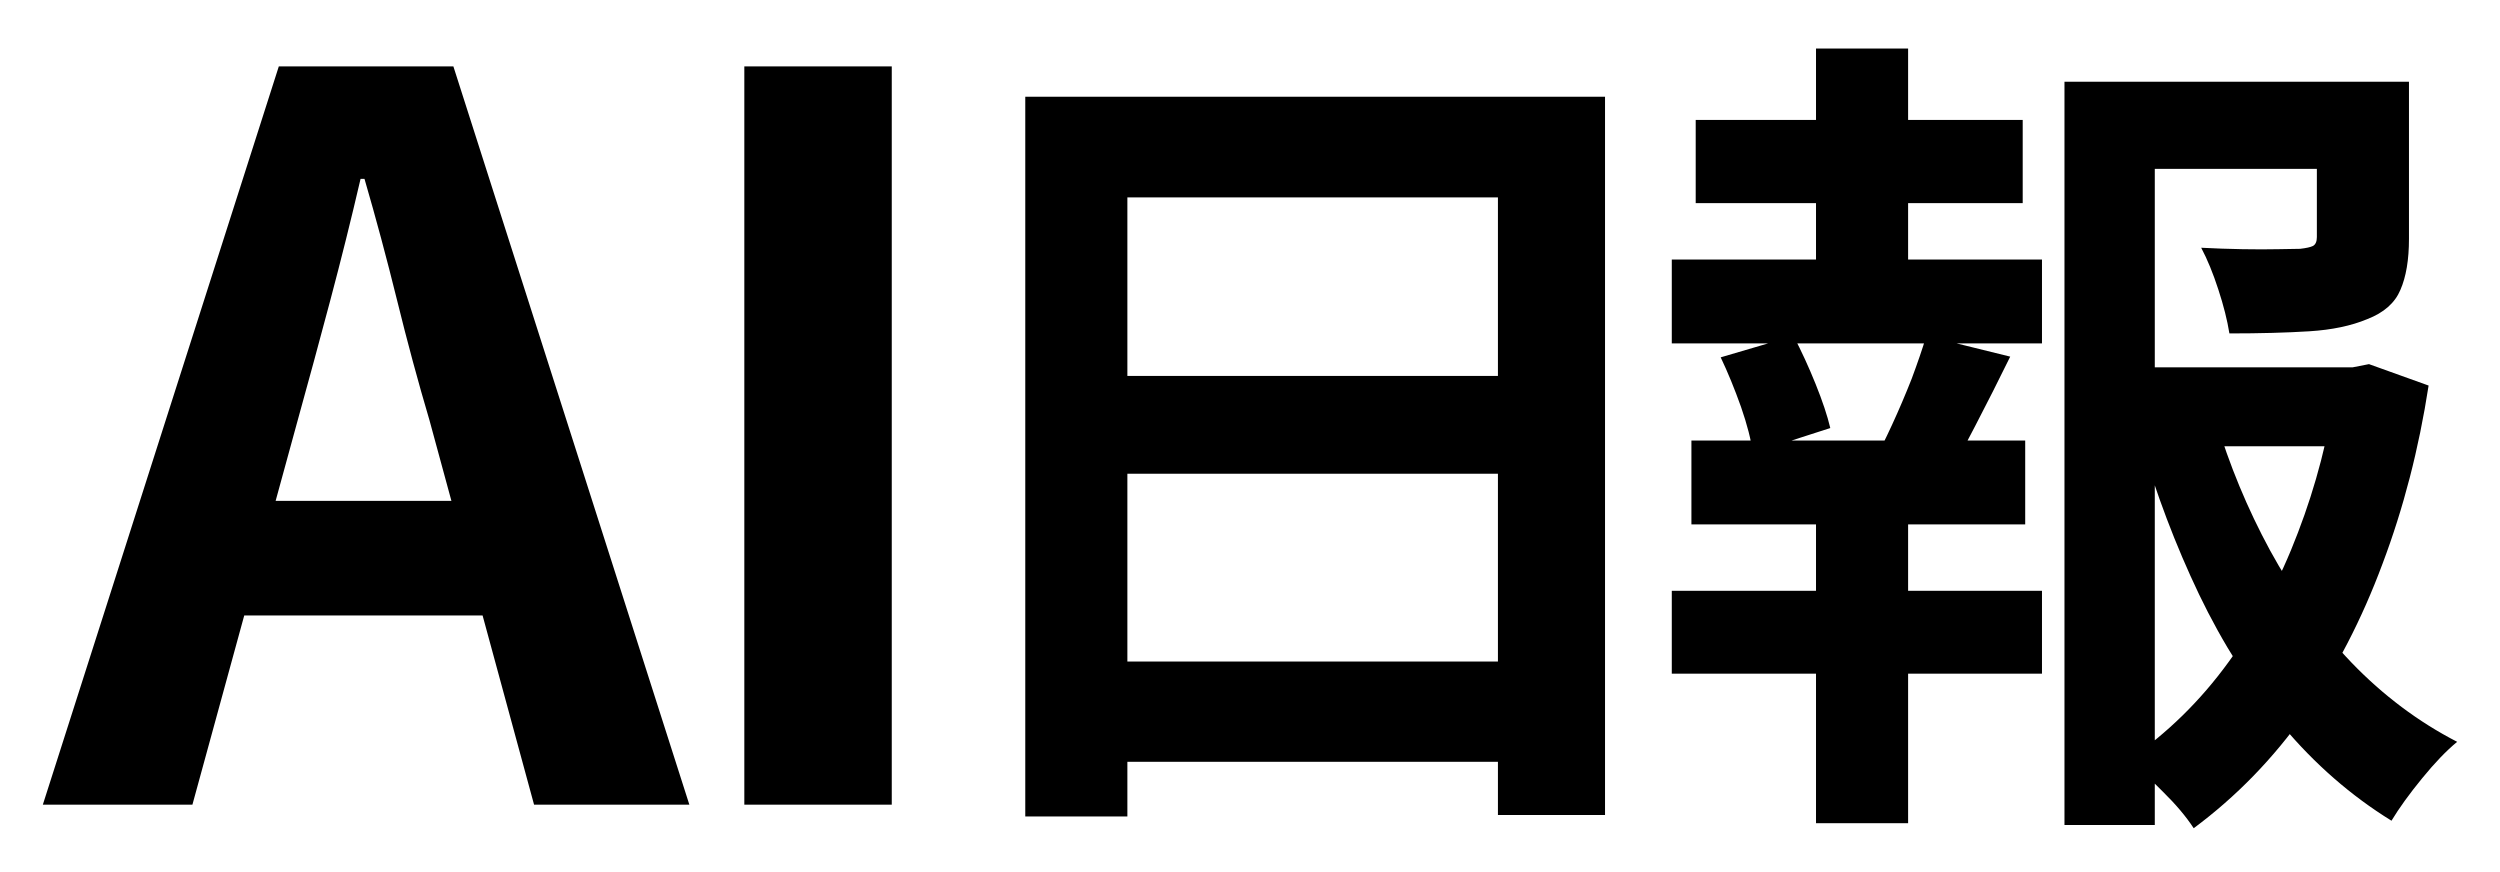
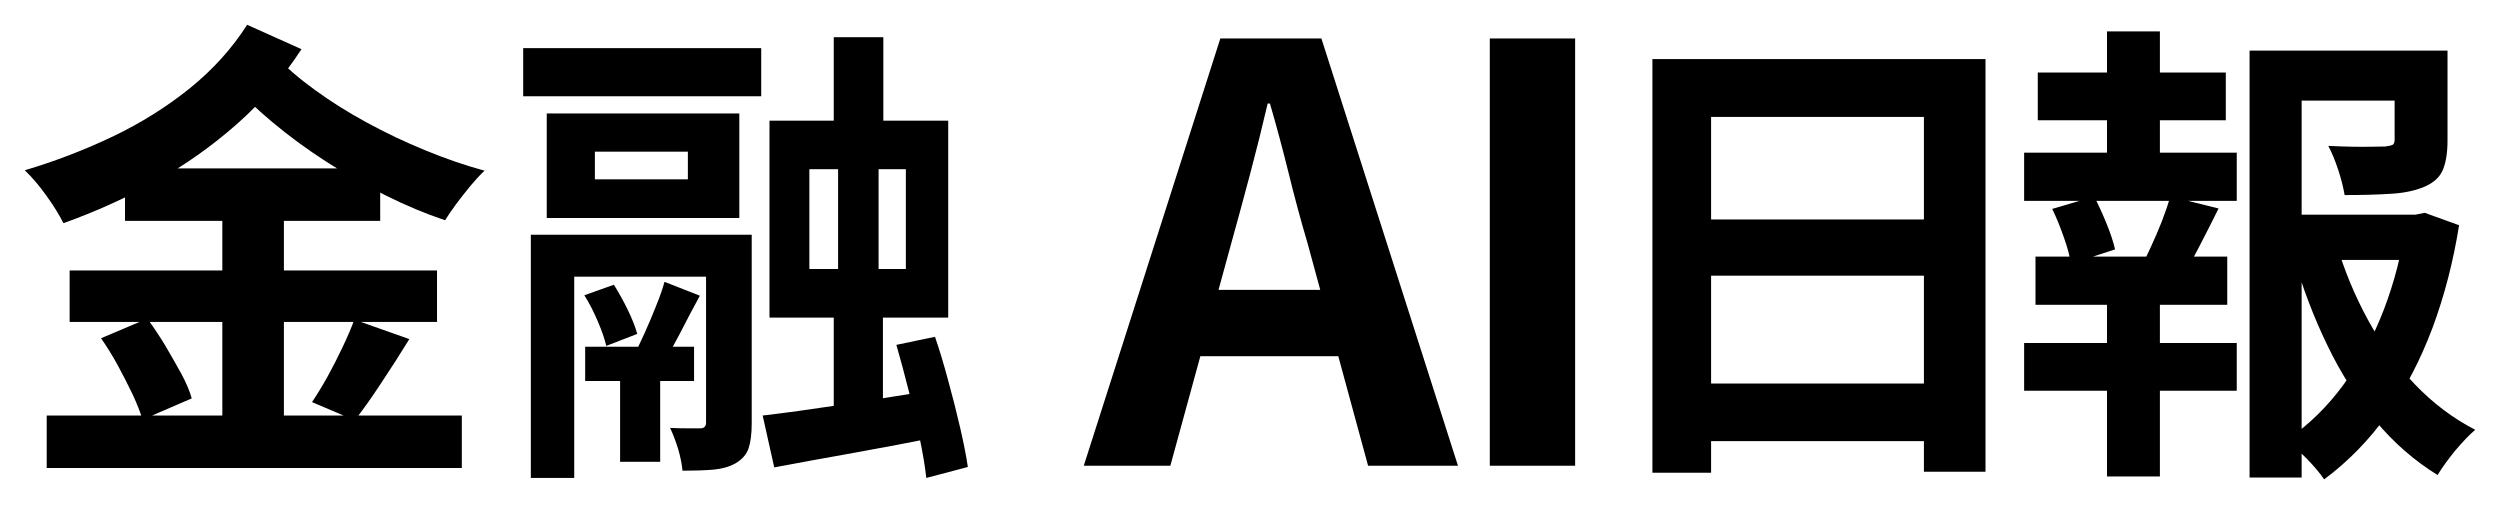
- <svg xmlns="http://www.w3.org/2000/svg" viewBox="0 -122.0 700.3 244.0">
-   <path id="accent" d="M53.9 103.4L12 103.4L78.1-103.4L127.0-103.4L193.1 103.4L149.6 103.4L120.3-4.3Q115.5-20.5 111.2-38.0Q106.9-55.4 102.1-71.9L102.1-71.9L101.0-71.9Q97.1-55.1 92.5-37.8Q87.9-20.5 83.4-4.3L83.4-4.3L53.9 103.4ZM151.3 50.4L53.0 50.4L53.0 18.3L151.3 18.3L151.3 50.4Z M249.8 103.4L208.5 103.4L208.5-103.4L249.8-103.4L249.8 103.4Z" />
-   <path id="ink" d="M287.2 106.7L287.2-94.9L449.6-94.9L449.6 106.3L419.6 106.3L419.6-66.7L315.8-66.7L315.8 106.7L287.2 106.7ZM306.8 10.7L306.8-16.7L431.9-16.7L431.9 10.7L306.8 10.7ZM306.8 91.4L306.8 63.3L432.1 63.3L432.1 91.4L306.8 91.4Z M591.3 3.0L591.3-19.1L662.2-19.1L662.2 3.0L591.3 3.0ZM578.3 109.1L578.3-99.1L663.6-99.1L663.6-74.7L603.6-74.7L603.6 109.1L578.3 109.1ZM649.0-55.6L649.0-99.1L674.8-99.1L674.8-55.1Q674.8-46.3 672.4-40.8Q670.1-35.3 663.1-32.6L663.1-32.6Q656.4-29.8 646.9-29.2Q637.3-28.6 624.5-28.6L624.5-28.6Q623.6-34.2 621.4-40.9Q619.2-47.7 616.6-52.6L616.6-52.6Q622.4-52.3 628.1-52.2Q633.8-52.1 638.3-52.2Q642.7-52.3 644.3-52.3L644.3-52.3Q646.9-52.6 647.9-53.1Q649.0-53.7 649.0-55.6L649.0-55.6ZM599.4 0.7L620.6-4.7Q626.4 14.7 635.9 32.2Q645.5 49.8 658.7 63.6Q672.0 77.4 688.3 85.8L688.3 85.8Q683.8 89.5 678.5 96.0Q673.1 102.6 669.9 107.9L669.9 107.9Q652.9 97.4 639.4 81.3Q625.9 65.1 616.0 44.5Q606.2 24.0 599.4 0.7L599.4 0.7ZM654.3-13.7L654.3-19.1L659.0-19.1L663.6-20L680.3-14.0Q676.2 12.6 667.4 35.9Q658.7 59.3 645.6 78.0Q632.4 96.7 614.5 110L614.5 110Q611.3 105.1 605.9 99.8Q600.6 94.4 596.2 90.9L596.2 90.9Q612.4 79.8 624.3 63.4Q636.2 47.0 643.7 27.2Q651.3 7.4 654.3-13.7L654.3-13.7ZM475.0-65.1L475.0-88.4L566.6-88.4L566.6-65.1L475.0-65.1ZM468.3 66.7L468.3 43.5L572.0 43.5L572.0 66.7L468.3 66.7ZM468.3-25.8L468.3-49.3L572.0-49.3L572.0-25.8L468.3-25.8ZM473.8 24.9L473.8 1.4L567.3 1.4L567.3 24.9L473.8 24.9ZM508.7-40.5L508.7-108.4L534.5-108.4L534.5-40.5L508.7-40.5ZM508.7 108.6L508.7 10.9L534.5 10.9L534.5 108.6L508.7 108.6ZM539.6-27.9L539.6-27.9L563.1-22.1Q558.3-12.3 553.3-2.7Q548.3 7.0 544.1 14.0L544.1 14.0L524.3 8.4Q527.1 3.3 530.0-3.0Q532.9-9.3 535.5-15.9Q538.0-22.6 539.6-27.9ZM482.0-21.9L482.0-21.9L502.4-27.9Q505.7-21.6 508.6-14.4Q511.5-7.2 512.7-2.1L512.7-2.1L491.0 4.9Q490.3-0.5 487.7-8.0Q485.0-15.6 482.0-21.9Z" />
+ <svg xmlns="http://www.w3.org/2000/svg" viewBox="0 -122.0 1209.9 244.0">
+   <path id="accent" d="M60.5-15.1L60.5-40.5L184.0-40.5L184.0-15.1L60.5-15.1ZM33.7 33.8L33.7 8.9L211.5 8.9L211.5 33.8L33.7 33.8ZM22.6 104.5L22.6 79.1L223.5 79.1L223.5 104.5L22.6 104.5ZM107.6 91.1L107.6-28.5L137.4-28.5L137.4 91.1L107.6 91.1ZM48.9 41.7L48.9 41.7L71.3 32.2Q75.7 38.2 79.9 45.1Q84.0 52.1 87.6 58.6Q91.2 65.2 92.8 70.8L92.8 70.8L69.0 81.1Q67.4 75.8 64.2 68.9Q60.9 62.0 57.0 54.8Q53.1 47.7 48.9 41.7ZM171.5 32.7L171.5 32.7L198.1 42.1Q191.4 53.0 184.4 63.5Q177.5 74.0 171.7 81.4L171.7 81.4L151.0 72.6Q154.7 67.1 158.5 60.3Q162.3 53.4 165.7 46.2Q169.2 38.9 171.5 32.7ZM110.1-83.9L133.0-95.2Q141.0-86.7 152.5-78.4Q163.9-70.1 177.5-62.7Q191.1-55.3 205.7-49.3Q220.2-43.3 234.5-39.4L234.5-39.4Q231.5-36.6 227.8-32.2Q224.2-27.8 220.8-23.3Q217.5-18.8 215.4-15.4L215.4-15.4Q201.1-20.2 186.5-27.5Q172.0-34.7 158.0-43.7Q144.0-52.7 131.8-62.9Q119.6-73.1 110.1-83.9L110.1-83.9ZM119.6-110.0L119.6-110.0L145.9-98.2Q132.7-77.9 114.7-62.0Q96.7-46.1 75.4-34.2Q54.0-22.3 30.7-14.0L30.7-14.0Q27.7-20.0 22.6-27.1Q17.5-34.3 12-39.6L12-39.6Q33.9-46.1 54.5-55.9Q75.0-65.7 91.9-79.3Q108.7-92.9 119.6-110.0Z M403.5-44.7L403.5-104.0L427.5-104.0L427.5-44.7L403.5-44.7ZM374.7 104.2L369.1 79.1Q385.3 77.2 407.8 73.8Q430.3 70.3 453.4 66.6L453.4 66.6L455.2 89.2Q434.2 93.4 413.0 97.2Q391.7 101.0 374.7 104.2L374.7 104.2ZM433.8 44.9L433.8 44.9L452.5 41.0Q455.9 50.9 459.0 62.6Q462.2 74.2 464.7 85.1Q467.2 95.9 468.4 104.0L468.4 104.0L448.3 109.3Q447.4 101.2 445.1 90.1Q442.8 79.1 439.8 67.2Q436.8 55.3 433.8 44.9ZM438.4-40.1L391.7-40.1L391.7 8.2L438.4 8.2L438.4-40.1ZM372.4 31.7L372.4-63.6L458.9-63.6L458.9 31.7L372.4 31.7ZM405.6 19.3L405.6-54.6L425.2-54.6L425.2 19.3L427.3 19.3L427.3 84.6L403.5 84.6L403.5 19.3L405.6 19.3ZM300.1 101.5L300.1 51.8L319.5 51.8L319.5 101.5L300.1 101.5ZM332.9-48.6L287.9-48.6L287.9-35.2L332.9-35.2L332.9-48.6ZM264.6-16.5L264.6-67.1L357.8-67.1L357.8-16.5L264.6-16.5ZM253.2-75.4L253.2-98.7L368.4-98.7L368.4-75.4L253.2-75.4ZM283.2 62.4L283.2 45.8L335.9 45.8L335.9 62.4L283.2 62.4ZM256.9 109.3L256.9-8.4L348.8-8.4L348.8 11.9L277.9 11.9L277.9 109.3L256.9 109.3ZM341.7 82.5L341.7-8.4L363.8-8.4L363.8 82.8Q363.8 90.4 362.3 94.9Q360.8 99.4 356.0 102.2L356.0 102.2Q351.6 104.7 345.2 105.3Q338.9 105.8 330.3 105.8L330.3 105.8Q329.9 101.2 328.2 95.3Q326.4 89.5 324.3 85.1L324.3 85.1Q329.2 85.3 333.3 85.3Q337.5 85.3 338.9 85.3L338.9 85.3Q341.7 85.3 341.7 82.5L341.7 82.5ZM282.8 20.9L282.8 20.9L297.1 15.8Q300.6 21.4 303.8 27.9Q307.0 34.5 308.4 39.6L308.4 39.6L293.4 45.4Q292.3 40.5 289.3 33.5Q286.3 26.4 282.8 20.9ZM321.6 14.4L321.6 14.4L338.7 21.1Q333.8 30.1 329.0 39.5Q324.1 48.8 320.0 55.8L320.0 55.8L306.8 50.0Q309.3 45.1 312.1 38.9Q314.9 32.7 317.5 26.1Q320.2 19.5 321.6 14.4Z  M566.4 103.4L524.5 103.4L590.6-103.4L639.5-103.4L705.6 103.4L662.1 103.4L632.8-4.3Q628.0-20.5 623.7-38.0Q619.4-55.4 614.6-71.9L614.6-71.9L613.5-71.9Q609.6-55.1 605.0-37.8Q600.4-20.5 595.9-4.3L595.9-4.3L566.4 103.4ZM663.8 50.4L565.5 50.4L565.5 18.3L663.8 18.3L663.8 50.4Z M762.3 103.4L721.0 103.4L721.0-103.4L762.3-103.4L762.3 103.4Z" />
+   <path id="ink" d="M799.7 106.8L799.7-93.4L960.9-93.4L960.9 106.3L931.1 106.3L931.1-65.4L828.1-65.4L828.1 106.8L799.7 106.8ZM819.1 11.4L819.1-15.8L943.3-15.8L943.3 11.4L819.1 11.4ZM819.1 91.5L819.1 63.6L943.5 63.6L943.5 91.5L819.1 91.5Z M1101.7 3.8L1101.7-18.1L1172.1-18.1L1172.1 3.8L1101.7 3.8ZM1088.7 109.1L1088.7-97.5L1173.5-97.5L1173.5-73.3L1113.9-73.3L1113.9 109.1L1088.7 109.1ZM1158.9-54.4L1158.9-97.5L1184.5-97.5L1184.5-53.9Q1184.5-45.1 1182.2-39.7Q1179.9-34.3 1173.0-31.5L1173.0-31.5Q1166.3-28.7 1156.8-28.2Q1147.4-27.6 1134.7-27.6L1134.7-27.6Q1133.8-33.1 1131.6-39.8Q1129.4-46.5 1126.8-51.4L1126.8-51.4Q1132.6-51.1 1138.3-51.0Q1143.9-50.9 1148.3-51.0Q1152.7-51.1 1154.3-51.1L1154.3-51.1Q1156.8-51.4 1157.9-51.9Q1158.9-52.5 1158.9-54.4L1158.9-54.4ZM1109.8 1.5L1130.8-3.8Q1136.5 15.4 1146.0 32.8Q1155.5 50.2 1168.6 63.9Q1181.8 77.7 1197.9 86.0L1197.9 86.0Q1193.6 89.7 1188.2 96.1Q1182.9 102.6 1179.7 107.9L1179.7 107.9Q1162.8 97.5 1149.5 81.5Q1136.1 65.4 1126.3 45.0Q1116.4 24.6 1109.8 1.5L1109.8 1.5ZM1164.2-12.8L1164.2-18.1L1168.9-18.1L1173.5-19.0L1190.1-13.0Q1185.9 13.3 1177.3 36.5Q1168.6 59.7 1155.6 78.3Q1142.5 96.8 1124.8 110.0L1124.8 110.0Q1121.5 105.2 1116.2 99.8Q1110.9 94.5 1106.5 91.1L1106.5 91.1Q1122.7 80.0 1134.5 63.7Q1146.2 47.4 1153.7 27.8Q1161.2 8.2 1164.2-12.8L1164.2-12.8ZM986.2-63.8L986.2-86.9L1077.2-86.9L1077.2-63.8L986.2-63.8ZM979.6 67.1L979.6 44.0L1082.5 44.0L1082.5 67.1L979.6 67.1ZM979.6-24.8L979.6-48.1L1082.5-48.1L1082.5-24.8L979.6-24.8ZM985.1 25.5L985.1 2.2L1077.9 2.2L1077.9 25.5L985.1 25.5ZM1019.7-39.4L1019.7-106.8L1045.3-106.8L1045.3-39.4L1019.7-39.4ZM1019.7 108.6L1019.7 11.7L1045.3 11.7L1045.3 108.6L1019.7 108.6ZM1050.4-26.9L1050.4-26.9L1073.7-21.1Q1068.9-11.4 1063.9-1.8Q1059.0 7.7 1054.8 14.7L1054.8 14.7L1035.2 9.1Q1038.0 4.0 1040.8-2.2Q1043.7-8.4 1046.3-15.0Q1048.8-21.6 1050.4-26.9ZM993.2-20.9L993.2-20.9L1013.5-26.9Q1016.7-20.7 1019.6-13.5Q1022.5-6.3 1023.6-1.3L1023.6-1.3L1002.2 5.7Q1001.5 0.3 998.8-7.2Q996.2-14.7 993.2-20.9Z" />
</svg>
